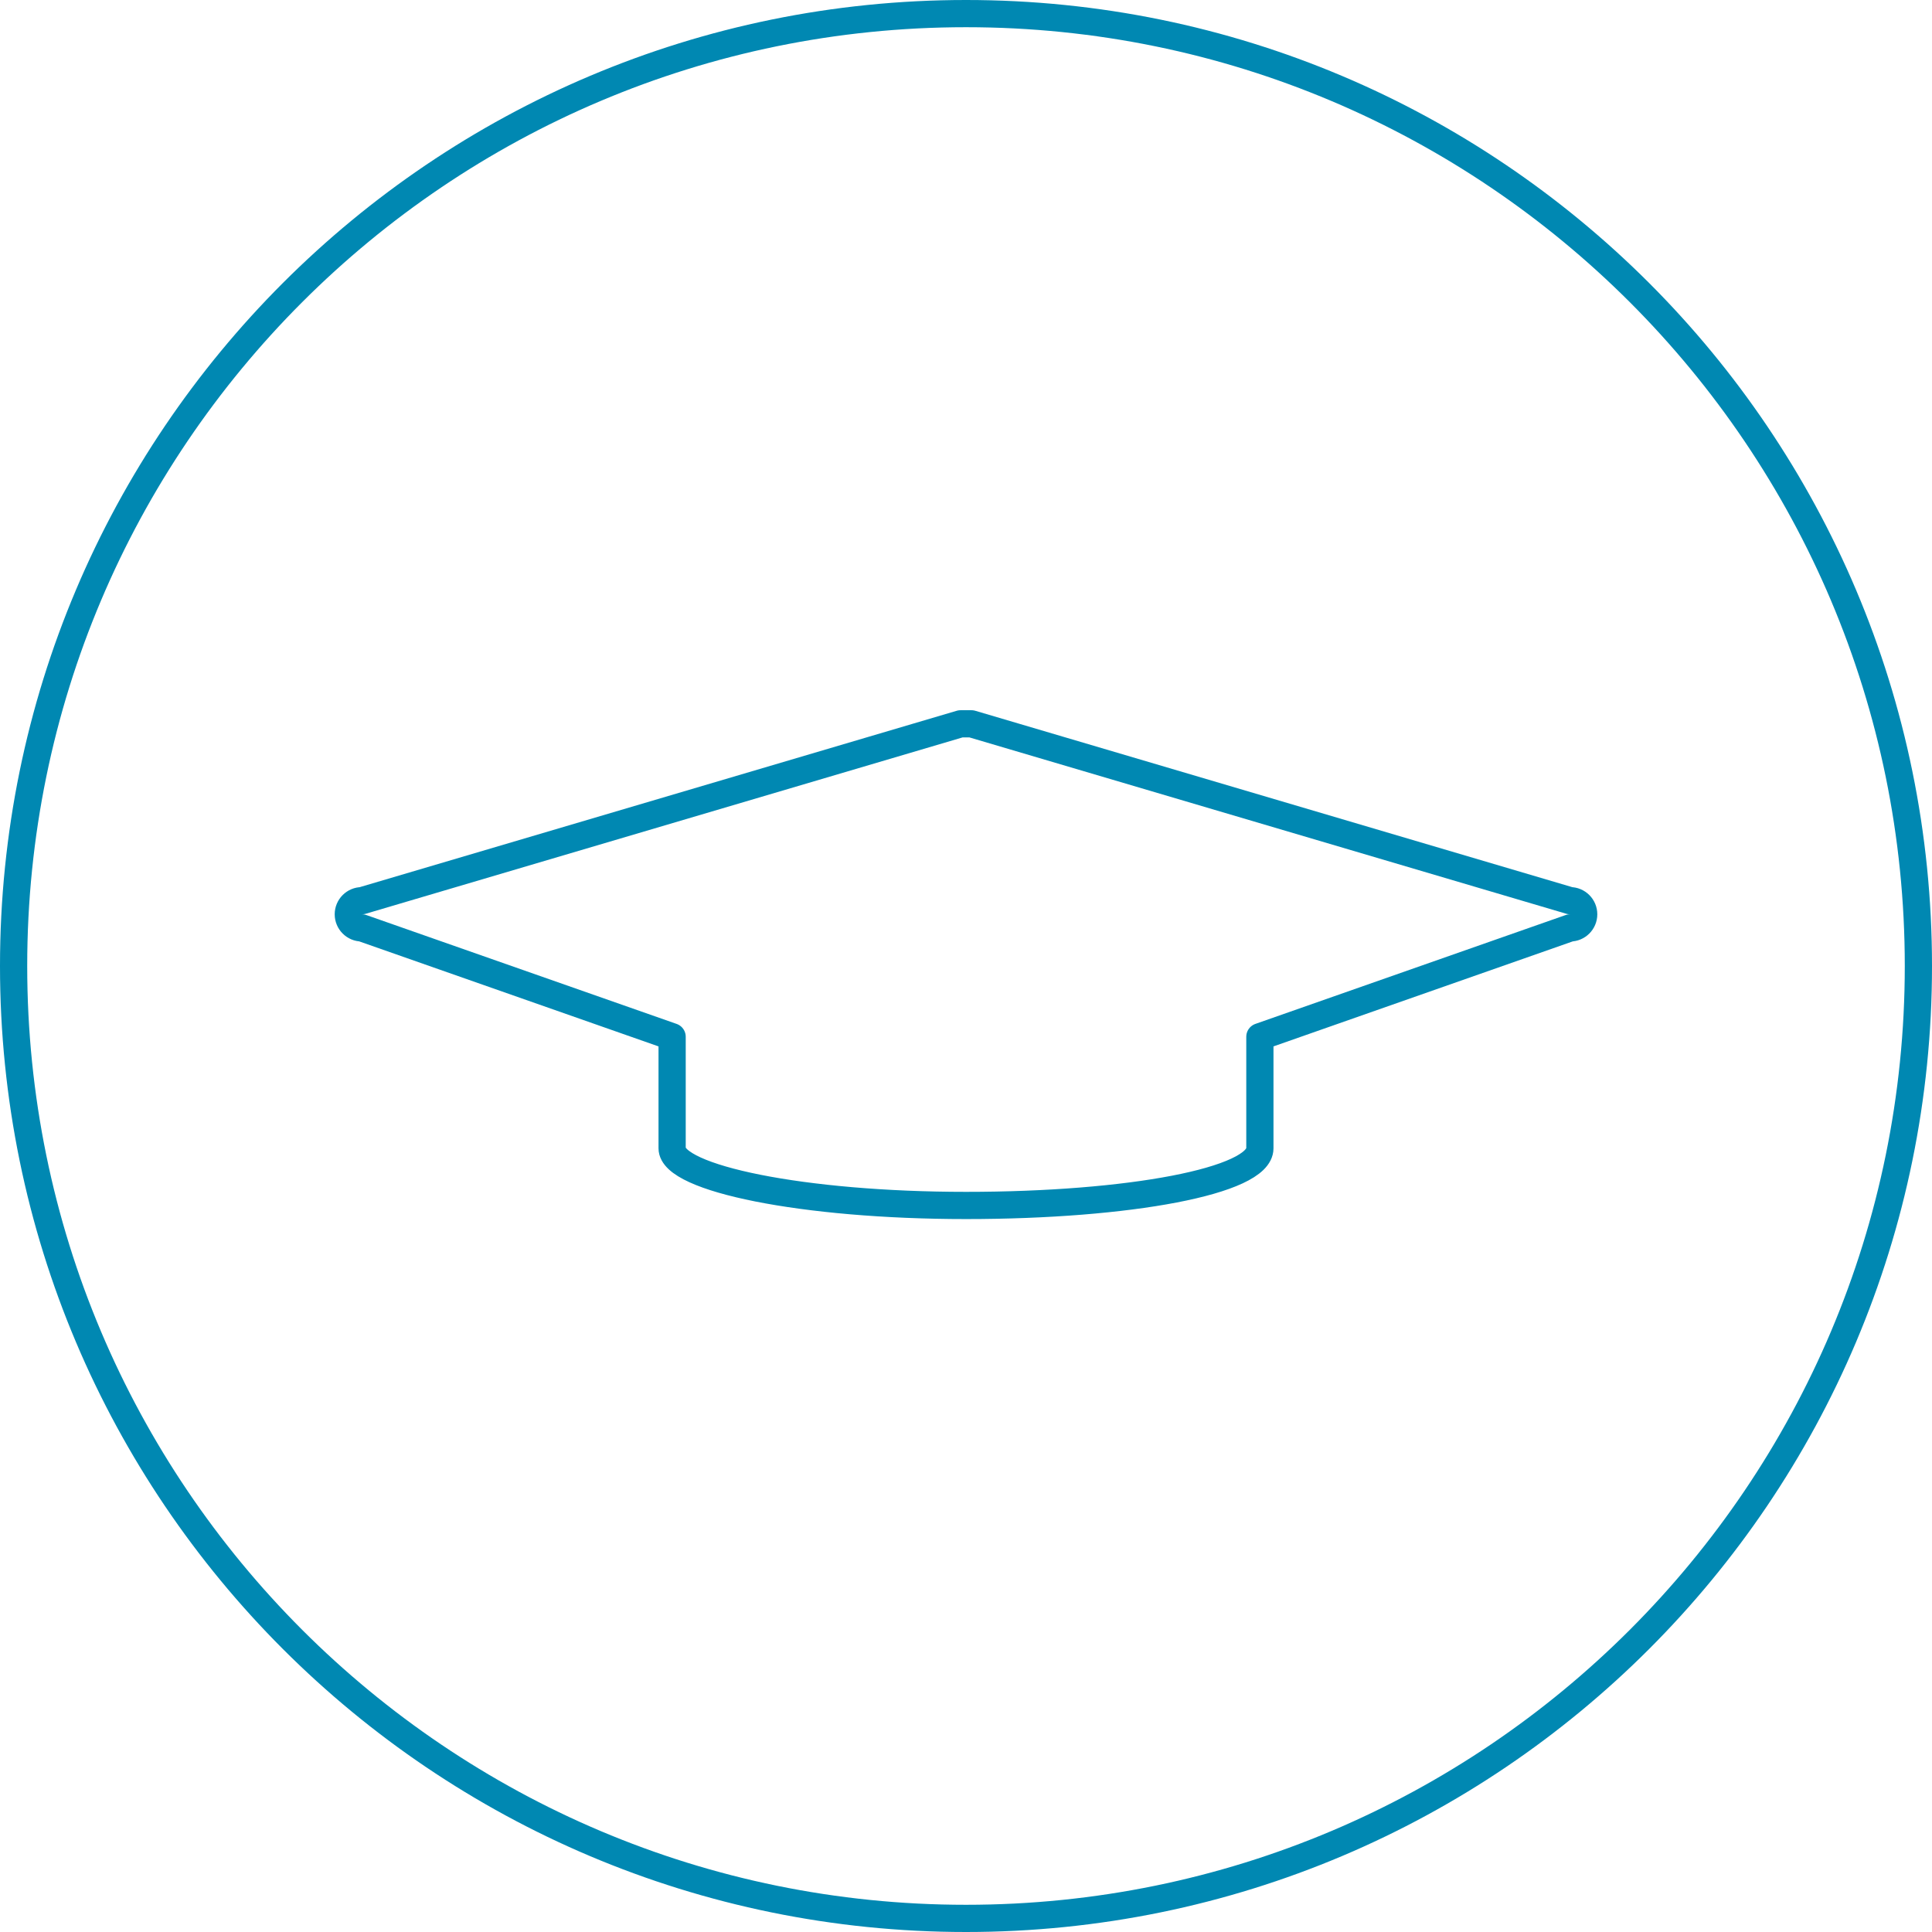
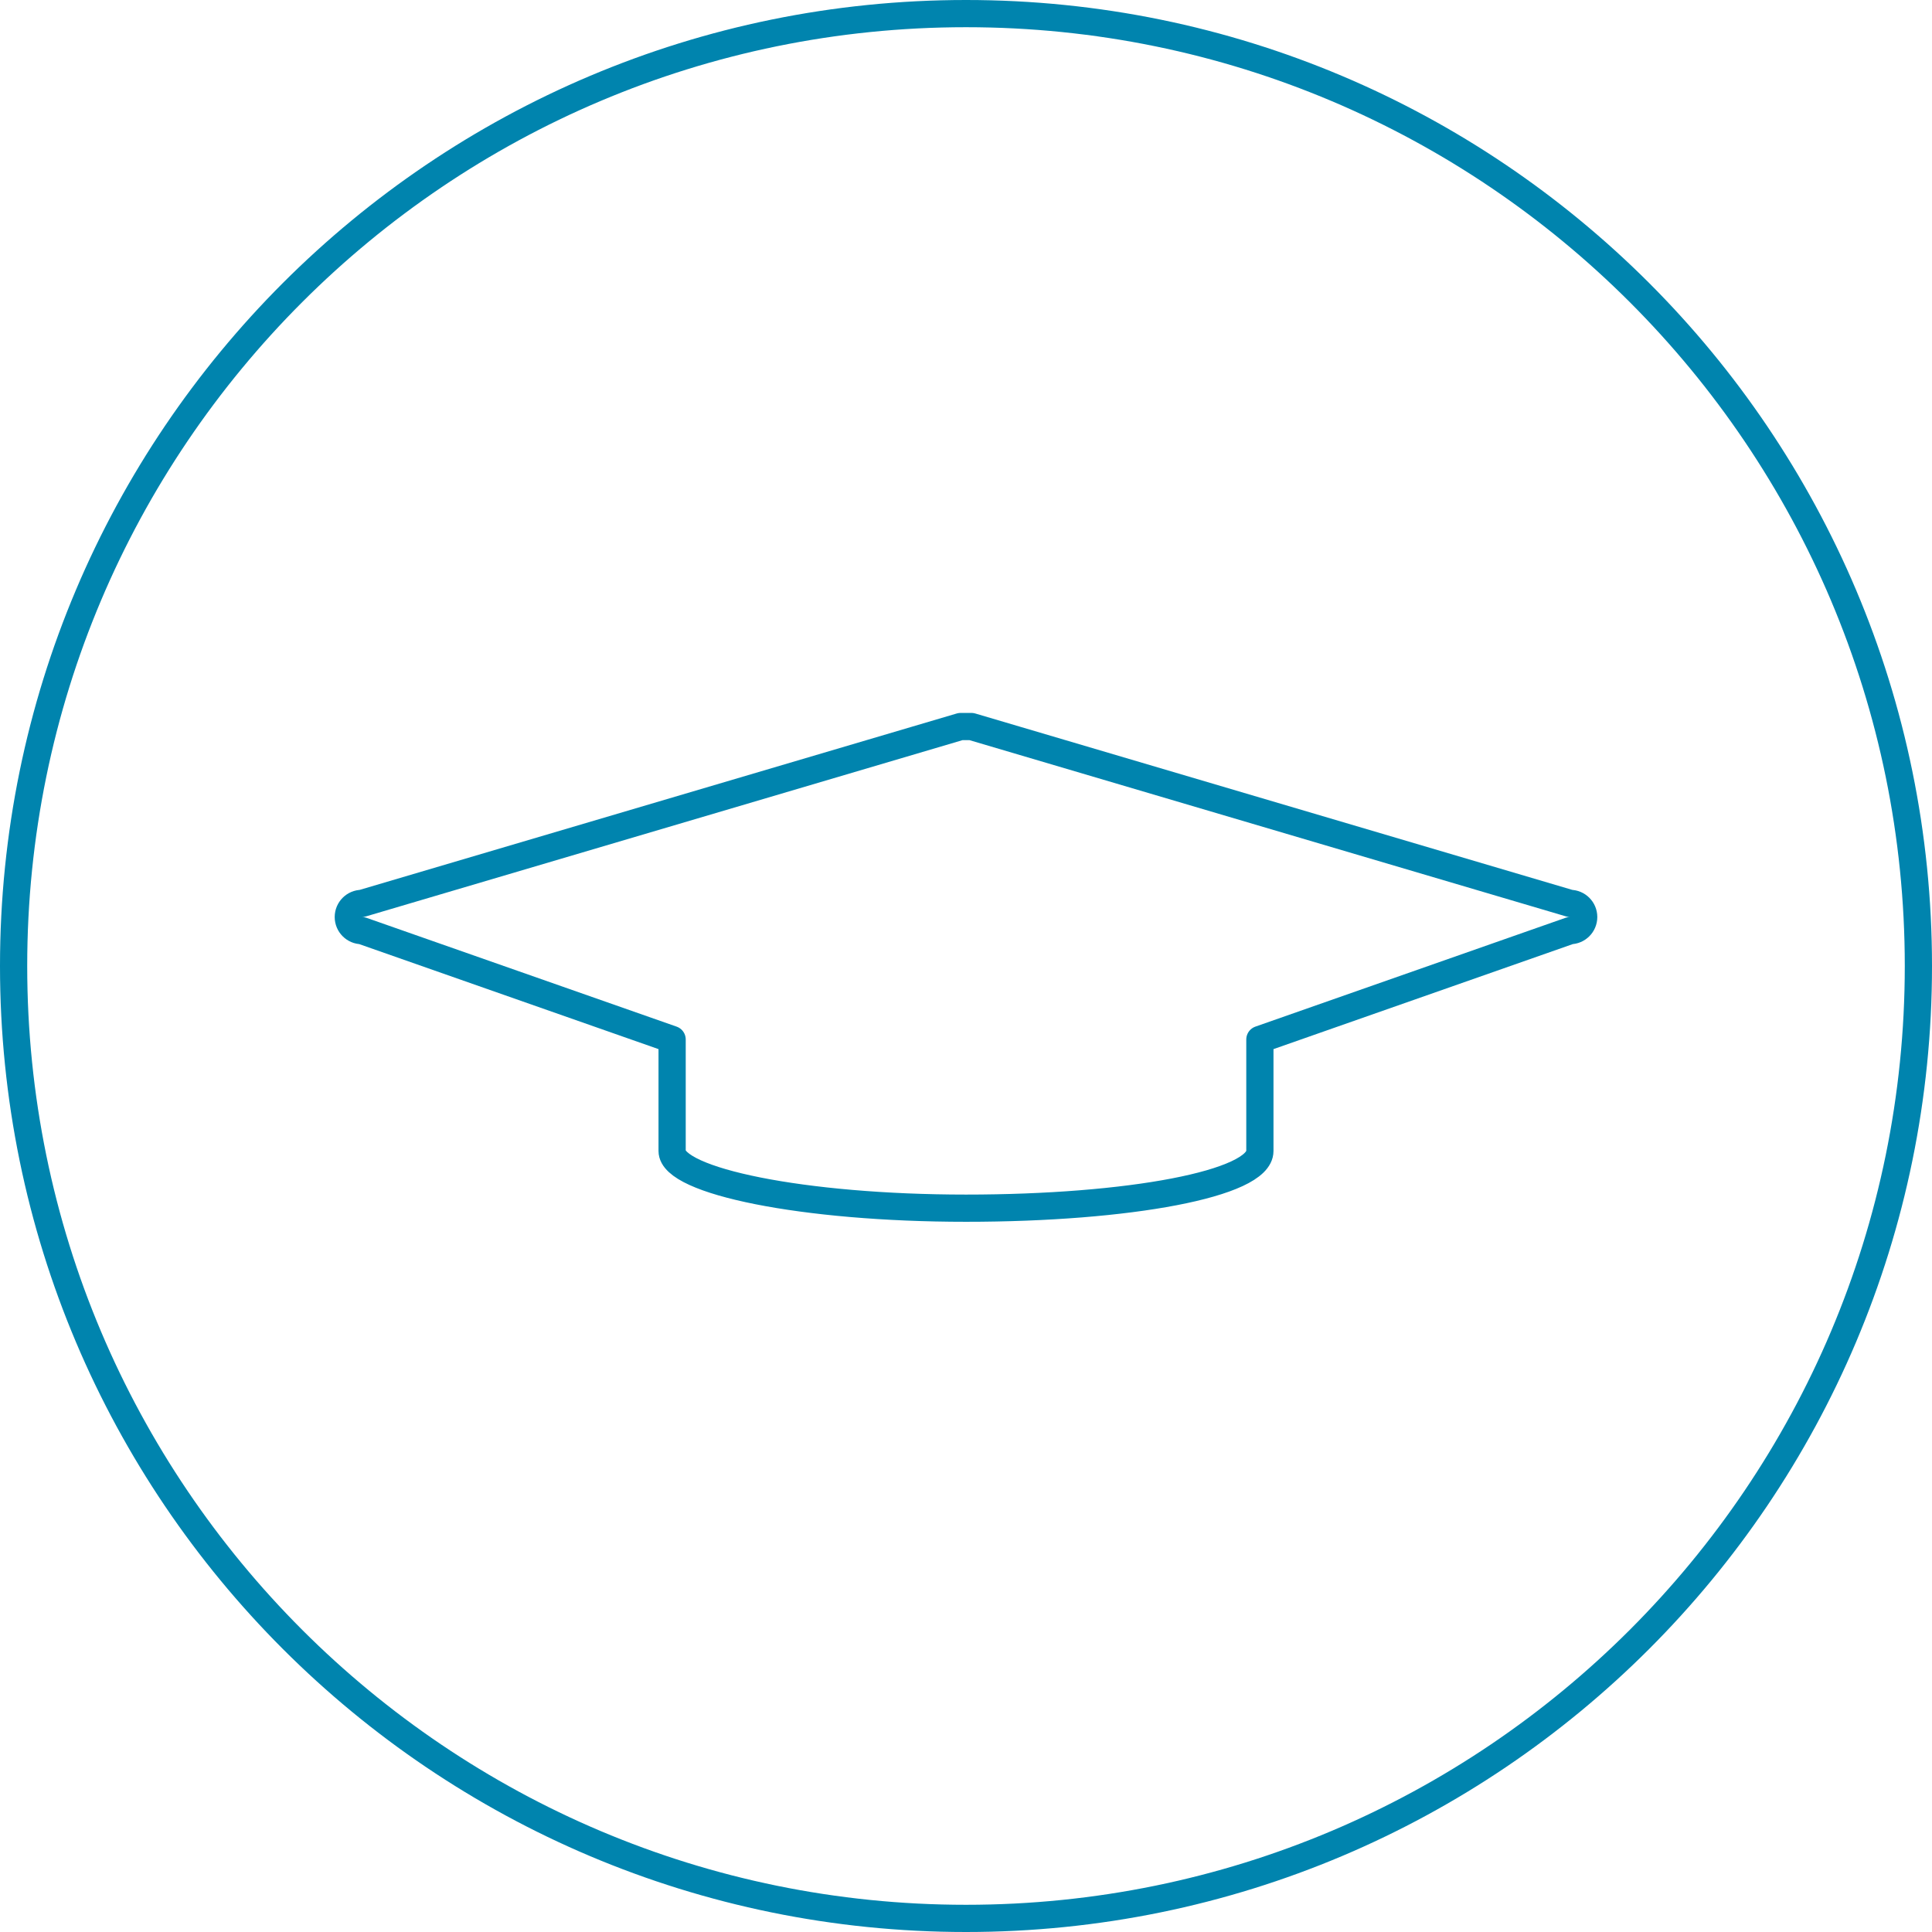
<svg xmlns="http://www.w3.org/2000/svg" id="Grid" viewBox="0 0 71 71">
  <defs>
-     <style>.cls-1{fill:none;stroke:#0088b2;stroke-linecap:round;stroke-linejoin:round;}</style>
+     <style>.cls-1{fill:none;stroke:#0084ae;stroke-linecap:round;stroke-linejoin:round;}</style>
  </defs>
  <circle class="cls-1" cx="35.5" cy="35.5" r="35" />
-   <path class="cls-1" d="M207.2,2560.6l-22-6.5h-0.4l-22,6.5a0.5,0.5,0,0,0,0,1l11.4,4v4.1h0c0,1.1,4.8,2.1,10.8,2.1s10.8-.9,10.8-2.1h0v-4.1l11.4-4A0.5,0.5,0,0,0,207.2,2560.6Z" transform="translate(-149.5 -2527.5)" />
+   <path class="cls-1" d="M232.7,1834.3l-22-6.5h-0.4l-22,6.5a0.5,0.5,0,0,0,0,1l11.4,4v4.1h0c0,1.1,4.8,2.1,10.8,2.1s10.8-.9,10.8-2.1h0v-4.1l11.4-4A0.5,0.5,0,0,0,232.7,1834.3Z" transform="translate(-175 -1801.1)" />
</svg>
